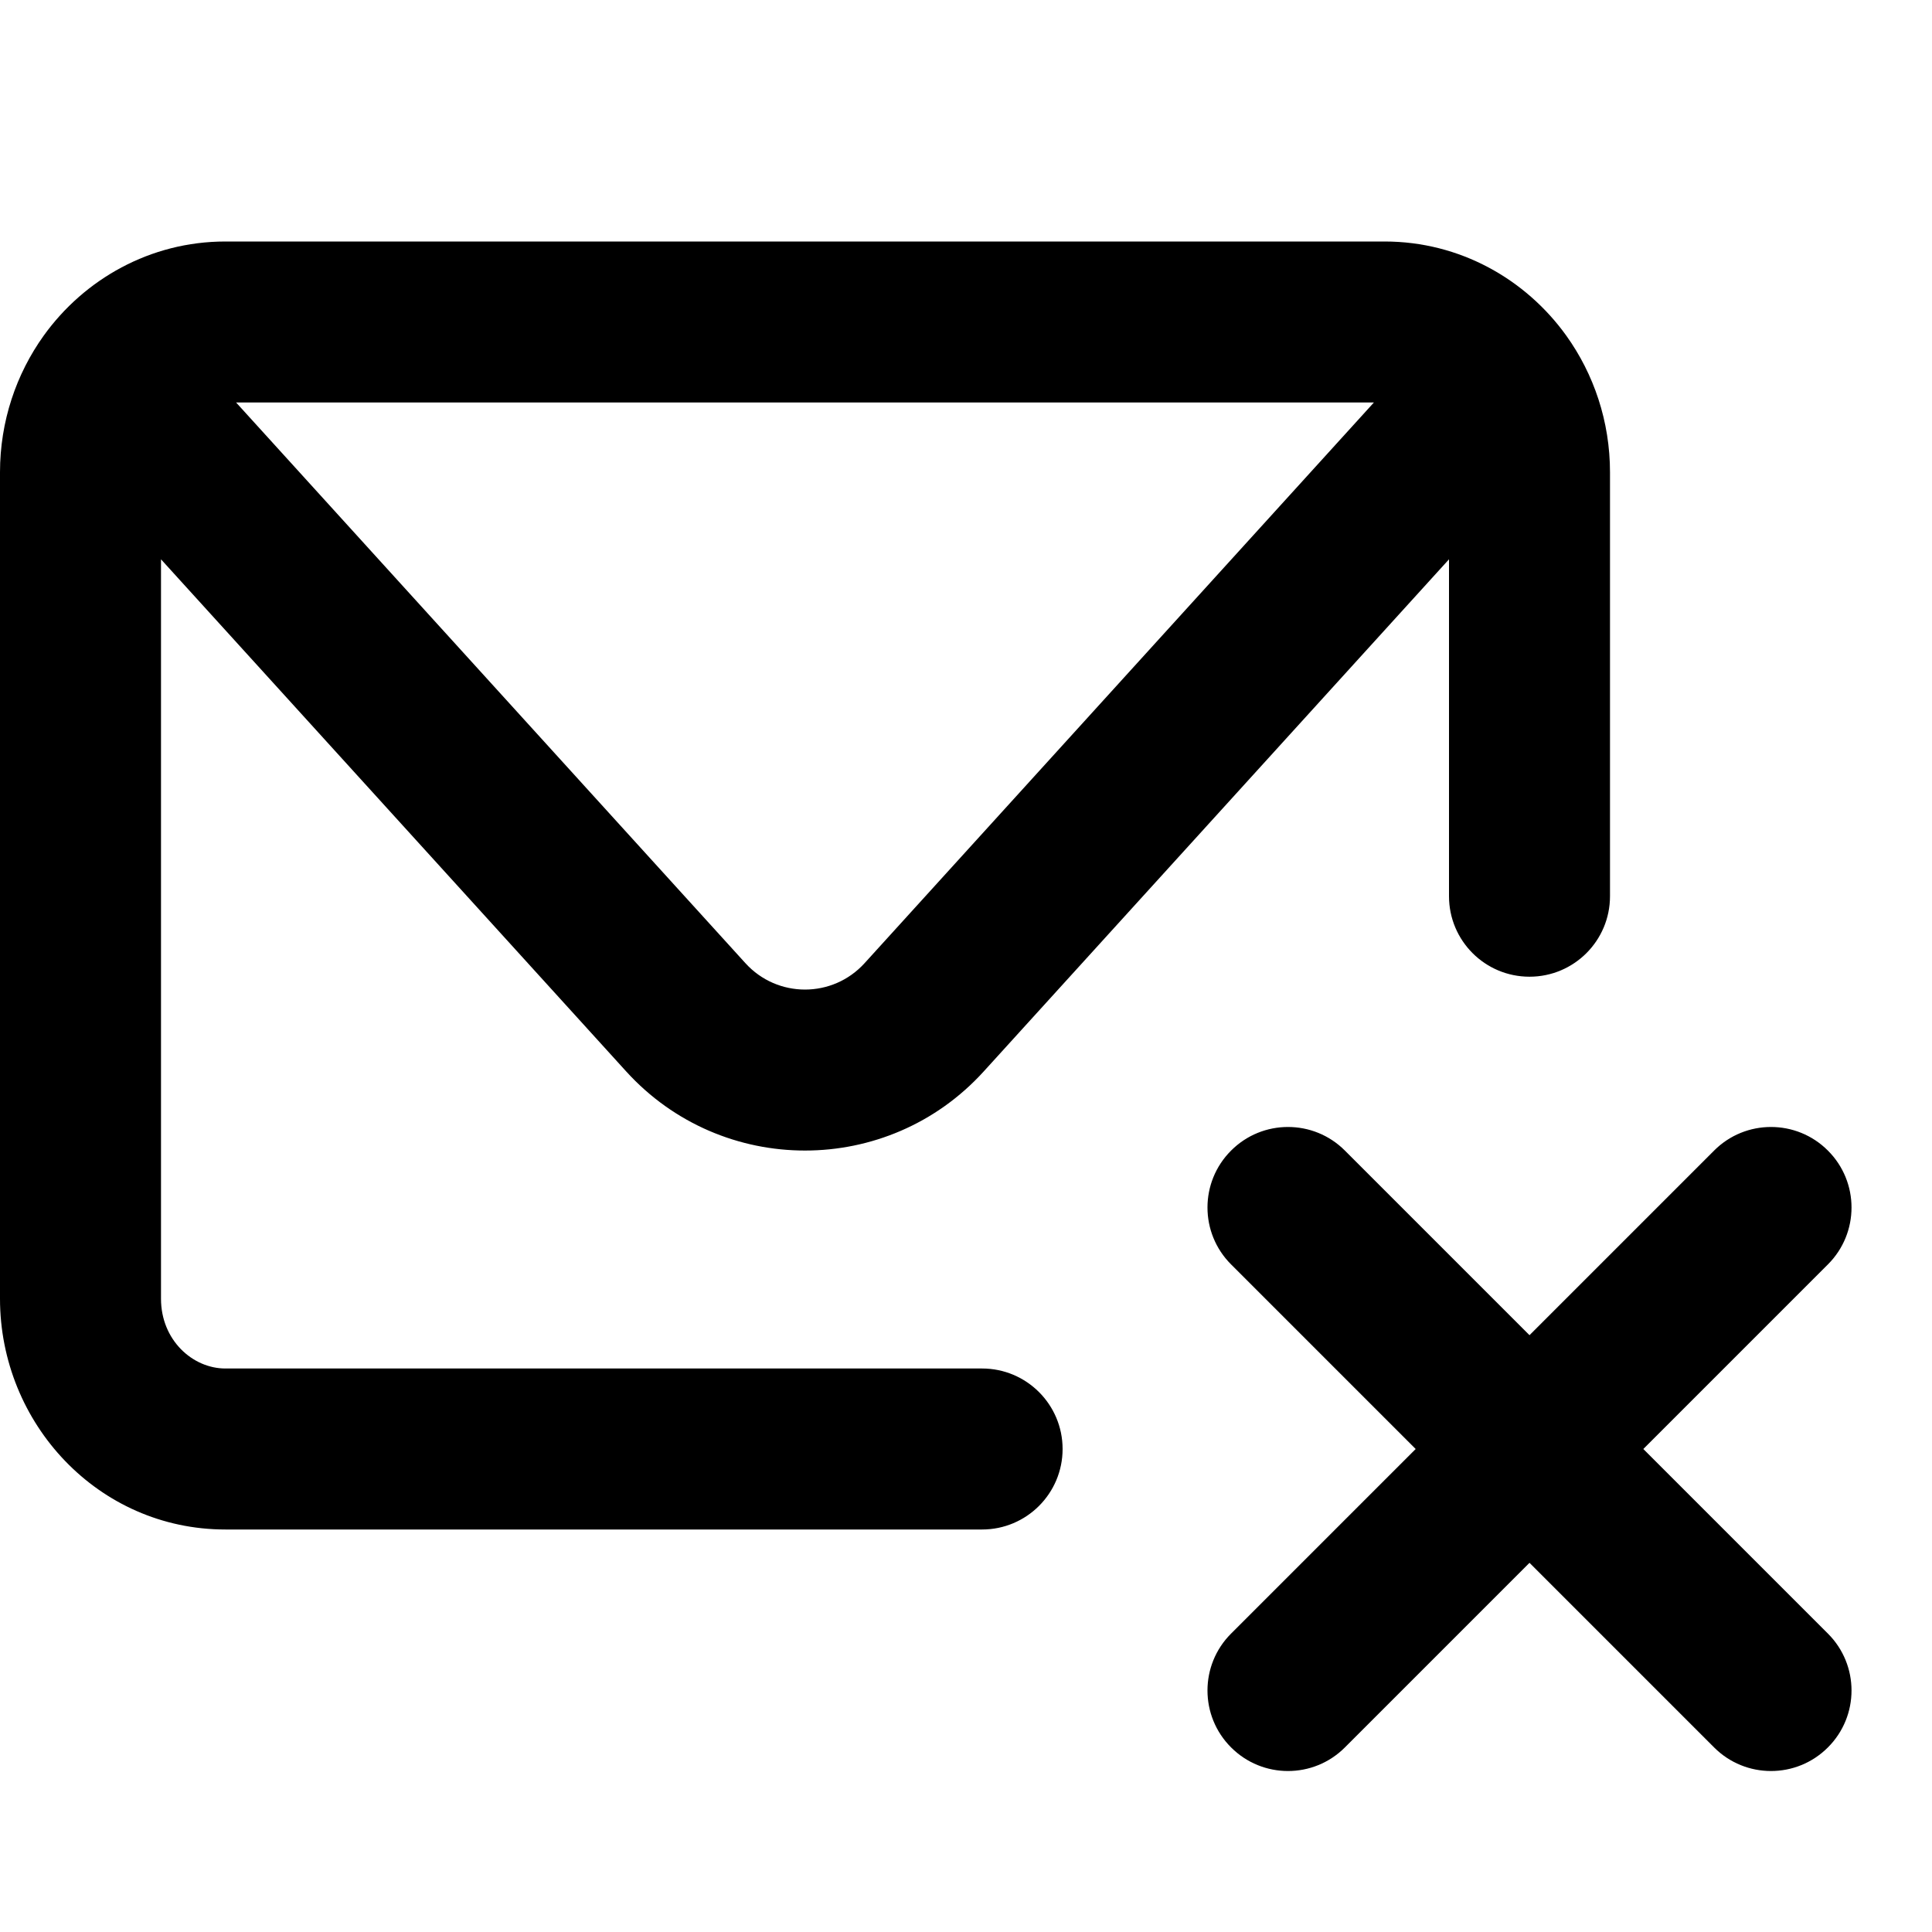
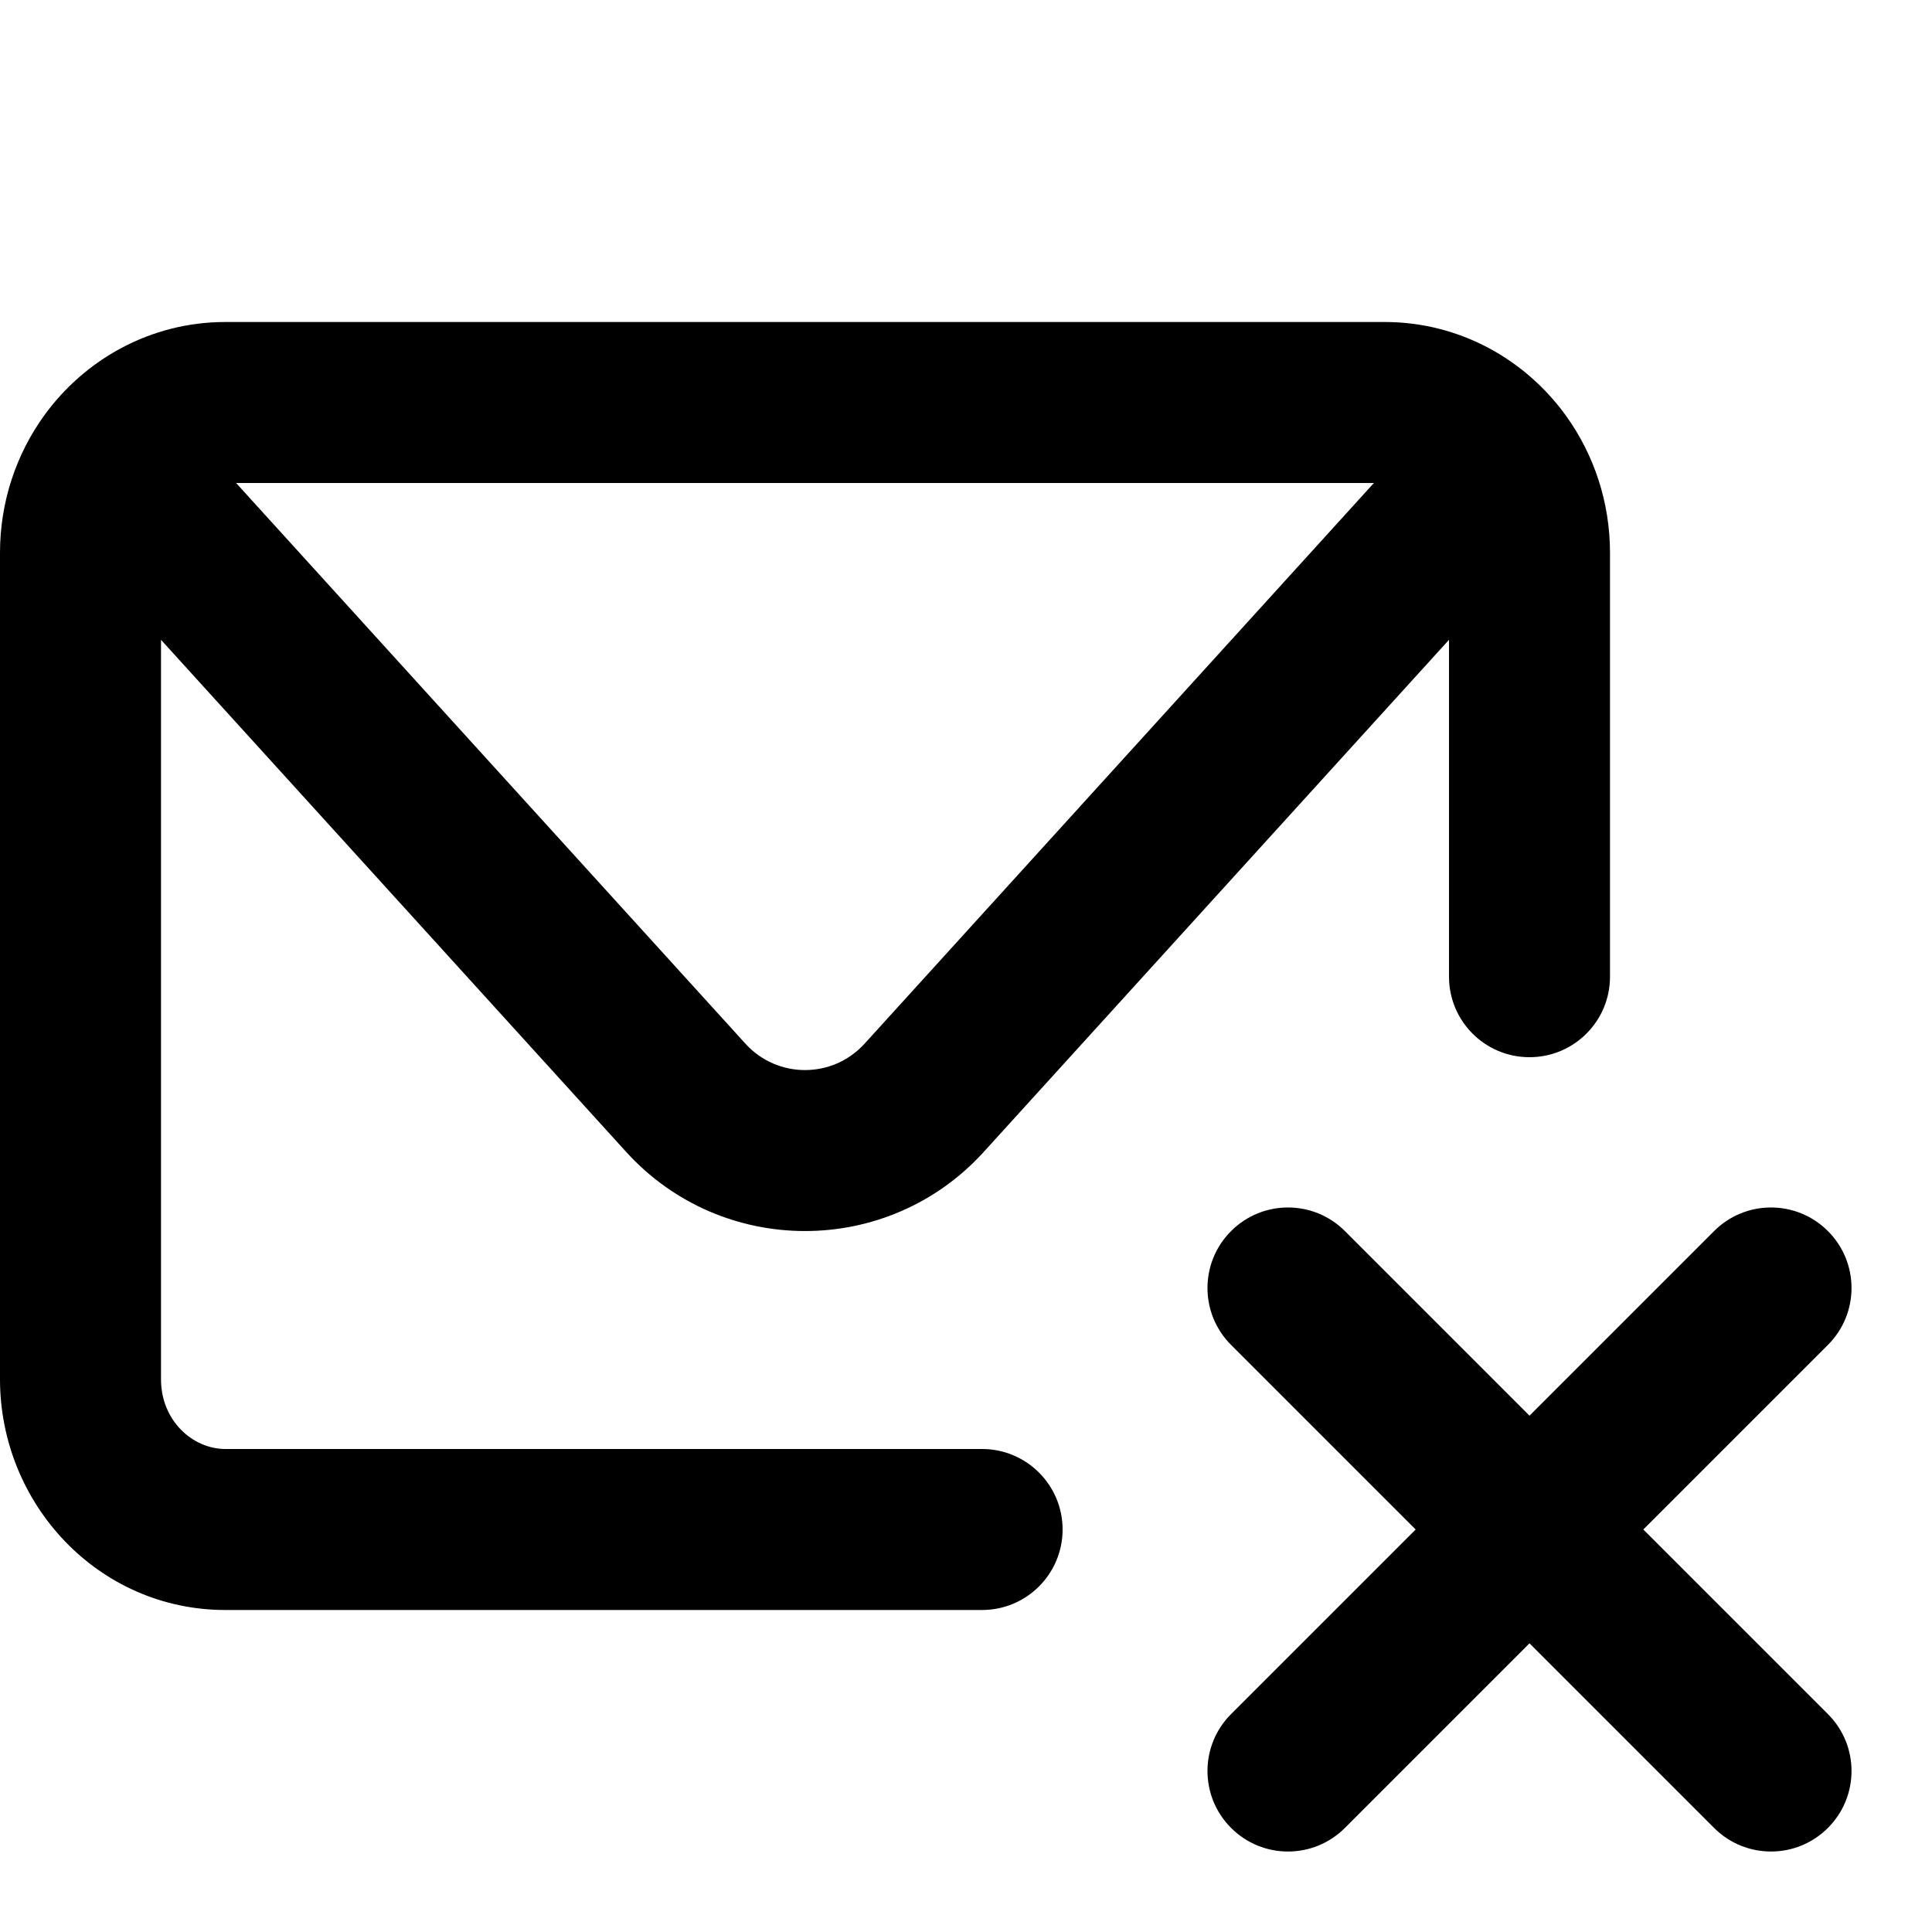
<svg xmlns="http://www.w3.org/2000/svg" width="24" height="24" viewBox="0 0 24 24" fill="none">
-   <path fill-rule="evenodd" clip-rule="evenodd" d="M2.8 3C1.865 3 1.047 3.469 0.544 4.168C0.201 4.646 0 5.235 0 5.867V16.133C0 17.682 1.22 19 2.8 19H12.2C12.752 19 13.2 18.552 13.2 18C13.2 17.448 12.752 17 12.2 17H2.8C2.392 17 2 16.647 2 16.133V6.948L7.779 13.31C8.97 14.62 11.03 14.62 12.22 13.31L18 6.948V11.133C18 11.686 18.448 12.133 19 12.133C19.552 12.133 20 11.686 20 11.133V5.867C20 5.235 19.799 4.646 19.456 4.168C18.953 3.469 18.136 3 17.2 3H2.8ZM9.26 11.965L2.933 5H17.067L10.74 11.965C10.343 12.402 9.657 12.402 9.26 11.965ZM16.707 14.293C16.317 13.902 15.683 13.902 15.293 14.293C14.902 14.683 14.902 15.317 15.293 15.707L17.586 18L15.293 20.293C14.902 20.683 14.902 21.317 15.293 21.707C15.683 22.098 16.317 22.098 16.707 21.707L19 19.414L21.293 21.707C21.683 22.098 22.317 22.098 22.707 21.707C23.098 21.317 23.098 20.683 22.707 20.293L20.414 18L22.707 15.707C23.098 15.317 23.098 14.683 22.707 14.293C22.317 13.902 21.683 13.902 21.293 14.293L19 16.586L16.707 14.293Z" fill="black" />
+   <path fill-rule="evenodd" clip-rule="evenodd" d="M2.8 4C1.865 4 1.047 4.469 0.544 5.168C0.201 5.646 0 6.235 0 6.867V17.133C0 18.682 1.22 20 2.8 20H12.2C12.752 20 13.2 19.552 13.2 19C13.2 18.448 12.752 18 12.2 18H2.8C2.392 18 2 17.647 2 17.133V7.948L7.779 14.31C8.97 15.62 11.03 15.62 12.22 14.31L18 7.948V12.133C18 12.686 18.448 13.133 19 13.133C19.552 13.133 20 12.686 20 12.133V6.867C20 6.235 19.799 5.646 19.456 5.168C18.953 4.469 18.136 4 17.2 4H2.8ZM9.26 12.965L2.933 6H17.067L10.74 12.965C10.343 13.402 9.657 13.402 9.26 12.965ZM16.707 15.293C16.317 14.902 15.683 14.902 15.293 15.293C14.902 15.683 14.902 16.317 15.293 16.707L17.586 19L15.293 21.293C14.902 21.683 14.902 22.317 15.293 22.707C15.683 23.098 16.317 23.098 16.707 22.707L19 20.414L21.293 22.707C21.683 23.098 22.317 23.098 22.707 22.707C23.098 22.317 23.098 21.683 22.707 21.293L20.414 19L22.707 16.707C23.098 16.317 23.098 15.683 22.707 15.293C22.317 14.902 21.683 14.902 21.293 15.293L19 17.586L16.707 15.293Z" fill="black" />
</svg>
